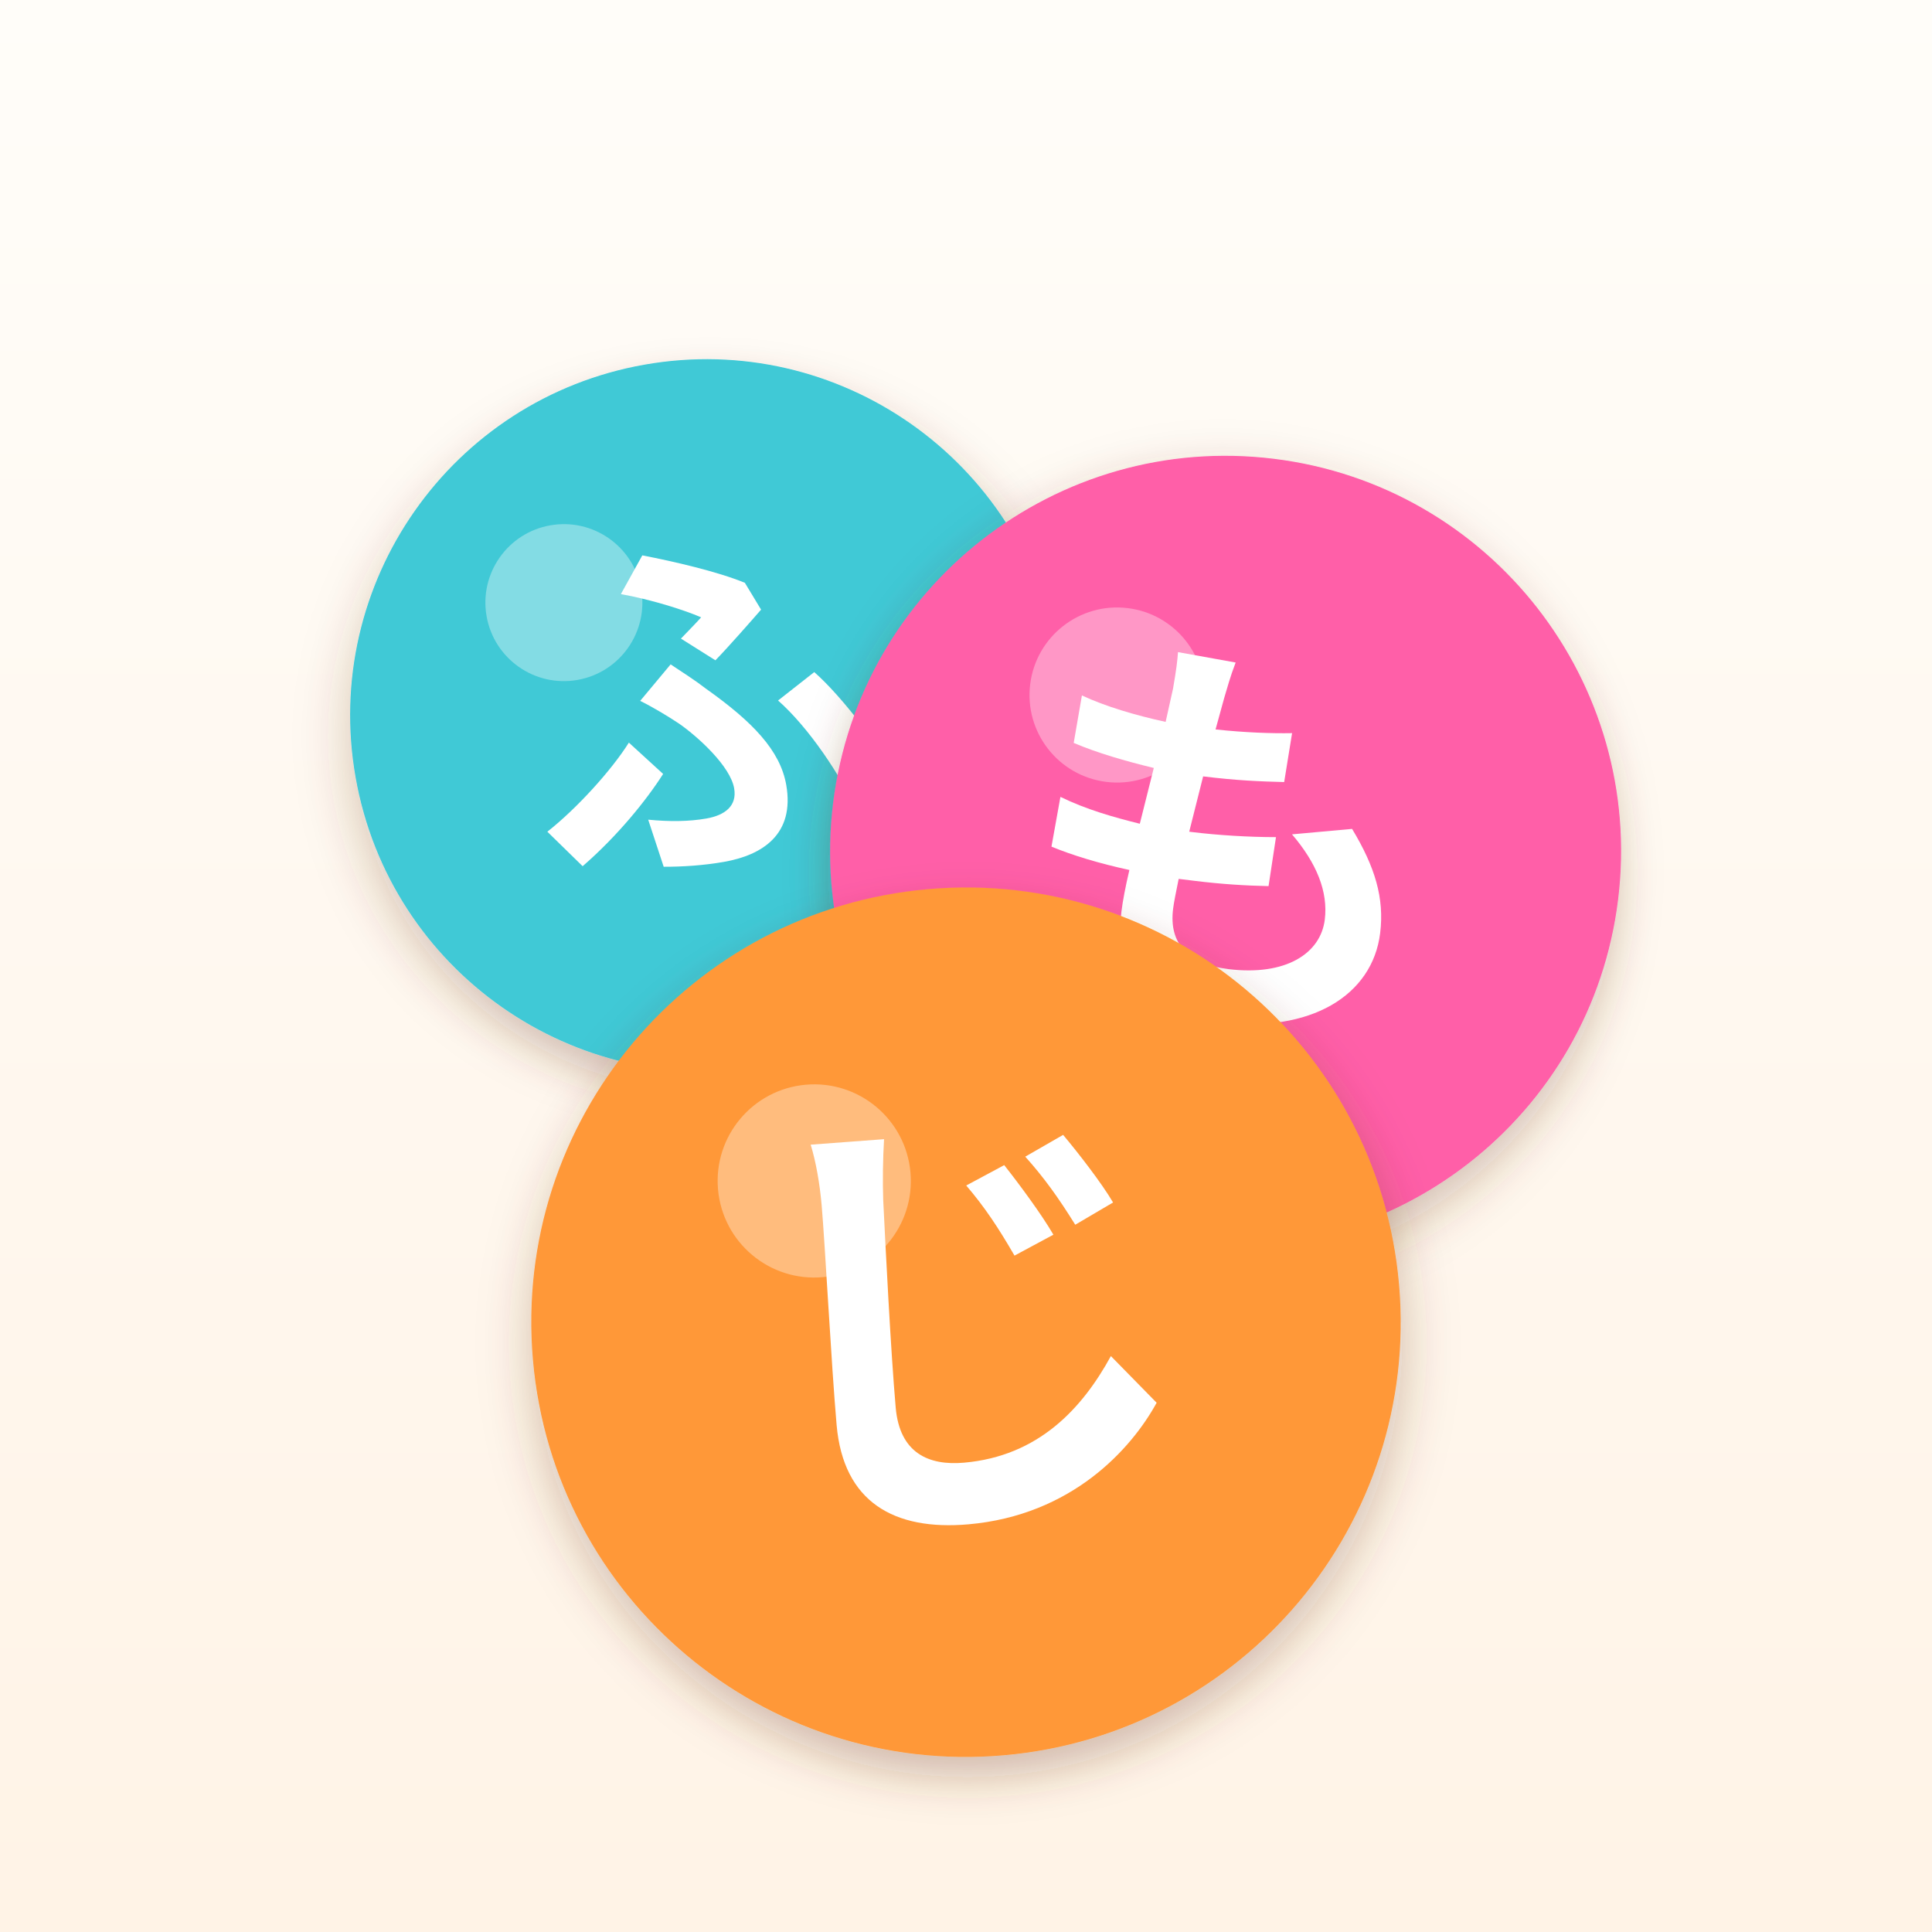
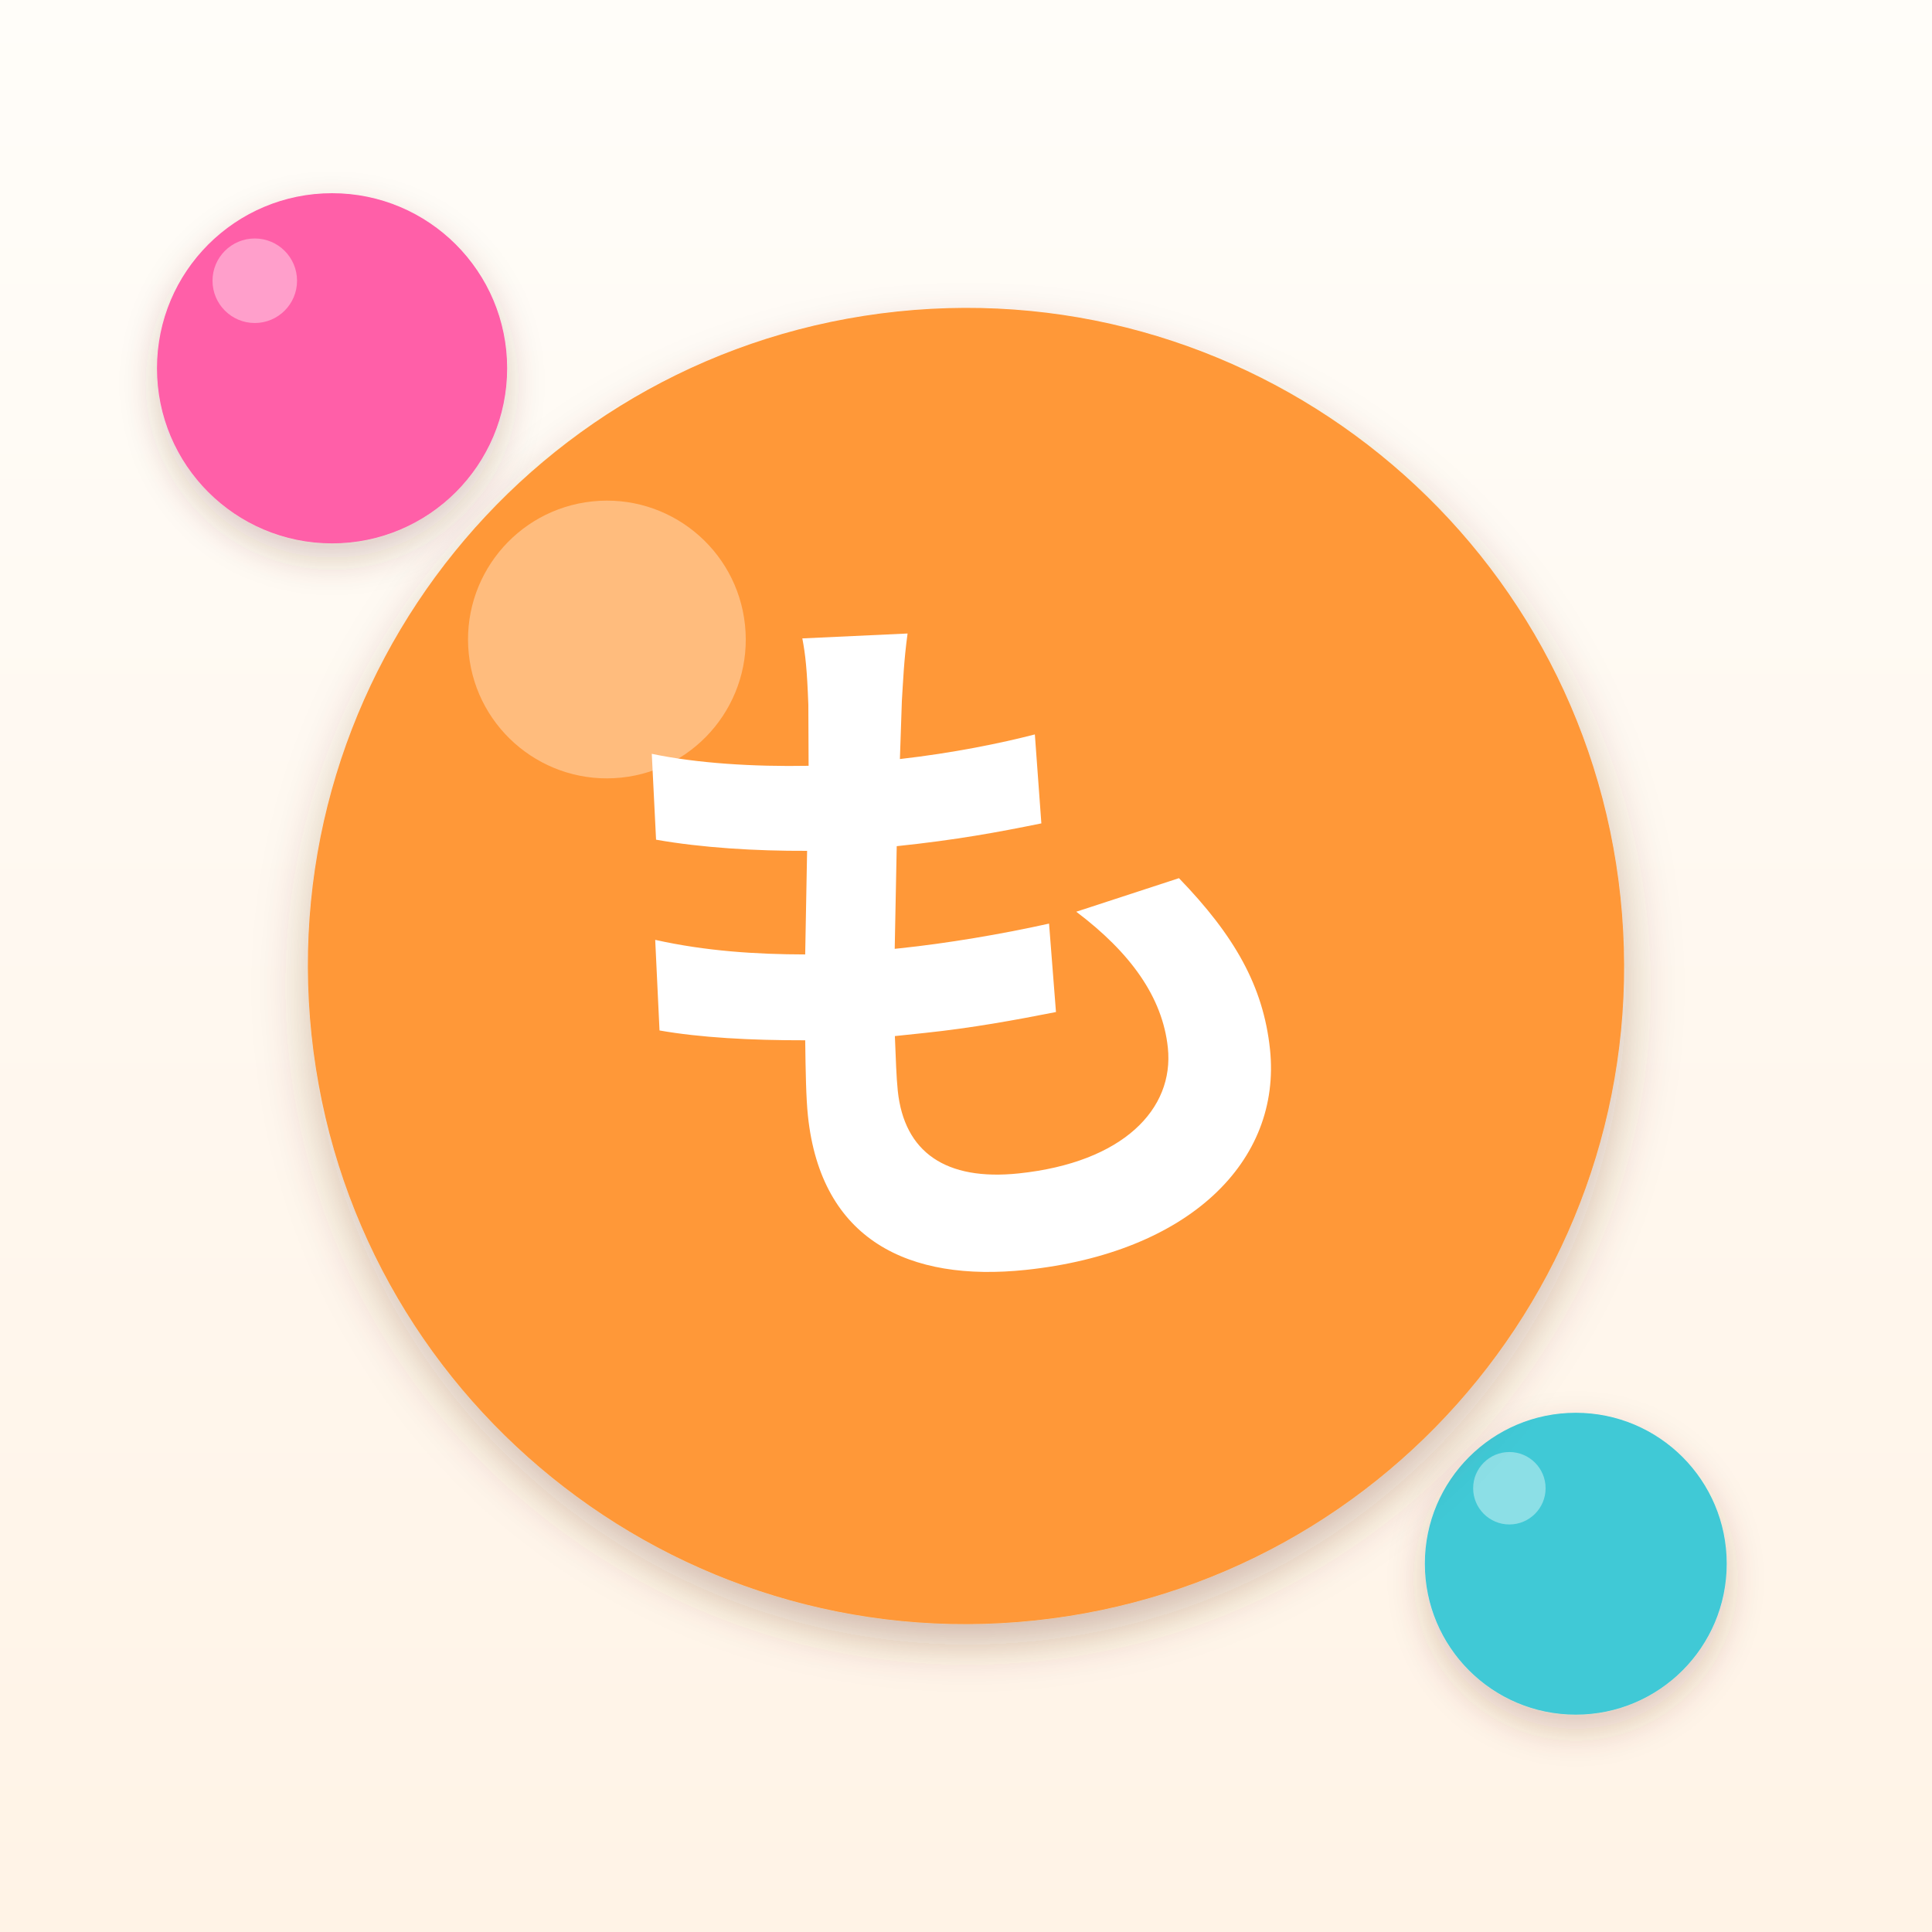
<svg xmlns="http://www.w3.org/2000/svg" viewBox="0 0 64 64">
  <defs>
    <linearGradient id="bg" x1="0" y1="0" x2="0" y2="1">
      <stop offset="0%" stop-color="#fffdf9" />
      <stop offset="100%" stop-color="#fff3e6" />
    </linearGradient>
    <filter id="chipShadow" x="-50%" y="-50%" width="200%" height="200%">
      <feDropShadow dx="0" dy="0.7" stdDeviation="0.8" flood-color="#6b3a20" flood-opacity="0.3" />
    </filter>
+     <filter id="dotShadow" x="-50%" y="-50%" width="200%" height="200%">
+       <feDropShadow dx="0" dy="0.5" stdDeviation="0.6" flood-color="#6b3a20" flood-opacity="0.24" />
+     </filter>
  </defs>
  <rect x="0" y="0" width="64" height="64" fill="url(#bg)" />
-   <g transform="rotate(-10 23.4 23.7)">
-     <circle cx="23.4" cy="23.7" r="11.8" fill="#3fc9d6" filter="url(#chipShadow)" />
-     <circle cx="19.4" cy="19.2" r="2.6" fill="rgba(255,255,255,0.35)" />
-     <text x="23.4" y="28" font-size="12.4" font-family="'Hiragino Maru Gothic ProN','Yu Gothic',sans-serif" font-weight="700" text-anchor="middle" fill="#fff">ふ</text>
+   <g filter="url(#dotShadow)">
+     <circle cx="11" cy="12.2" r="5.8" fill="#ff5fa8" />
+     <circle cx="8.44" cy="9.3" r="1.4" fill="rgba(255,255,255,0.4)" />
  </g>
-   <g transform="rotate(7 40.6 28.2)">
-     <circle cx="40.6" cy="28.2" r="13.1" fill="#ff5fa8" filter="url(#chipShadow)" />
-     <circle cx="36.4" cy="23.5" r="2.9" fill="rgba(255,255,255,0.35)" />
-     <text x="40.6" y="33" font-size="13.8" font-family="'Hiragino Maru Gothic ProN','Yu Gothic',sans-serif" font-weight="700" text-anchor="middle" fill="#fff">も</text>
+   <g filter="url(#dotShadow)">
+     <circle cx="52.2" cy="51.8" r="5" fill="#3fc9d6" />
+     <circle cx="50" cy="49.3" r="1.2" fill="rgba(255,255,255,0.4)" />
  </g>
-   <g transform="rotate(-5 32 43.8)">
-     <circle cx="32" cy="43.8" r="14.4" fill="#ff9838" filter="url(#chipShadow)" />
-     <circle cx="27.4" cy="38.7" r="3.2" fill="rgba(255,255,255,0.35)" />
-     <text x="32" y="49.4" font-size="15.1" font-family="'Hiragino Maru Gothic ProN','Yu Gothic',sans-serif" font-weight="700" text-anchor="middle" fill="#fff">じ</text>
+   <g transform="rotate(-6 32 32)">
+     <circle cx="32" cy="32" r="21.8" fill="#ff9838" filter="url(#chipShadow)" />
+     <circle cx="21.3" cy="20" r="4.6" fill="rgba(255,255,255,0.35)" />
+     <text x="32" y="40.7" font-size="24.8" font-family="'Hiragino Maru Gothic ProN','Yu Gothic',sans-serif" font-weight="700" text-anchor="middle" fill="#fff">も</text>
  </g>
</svg>
